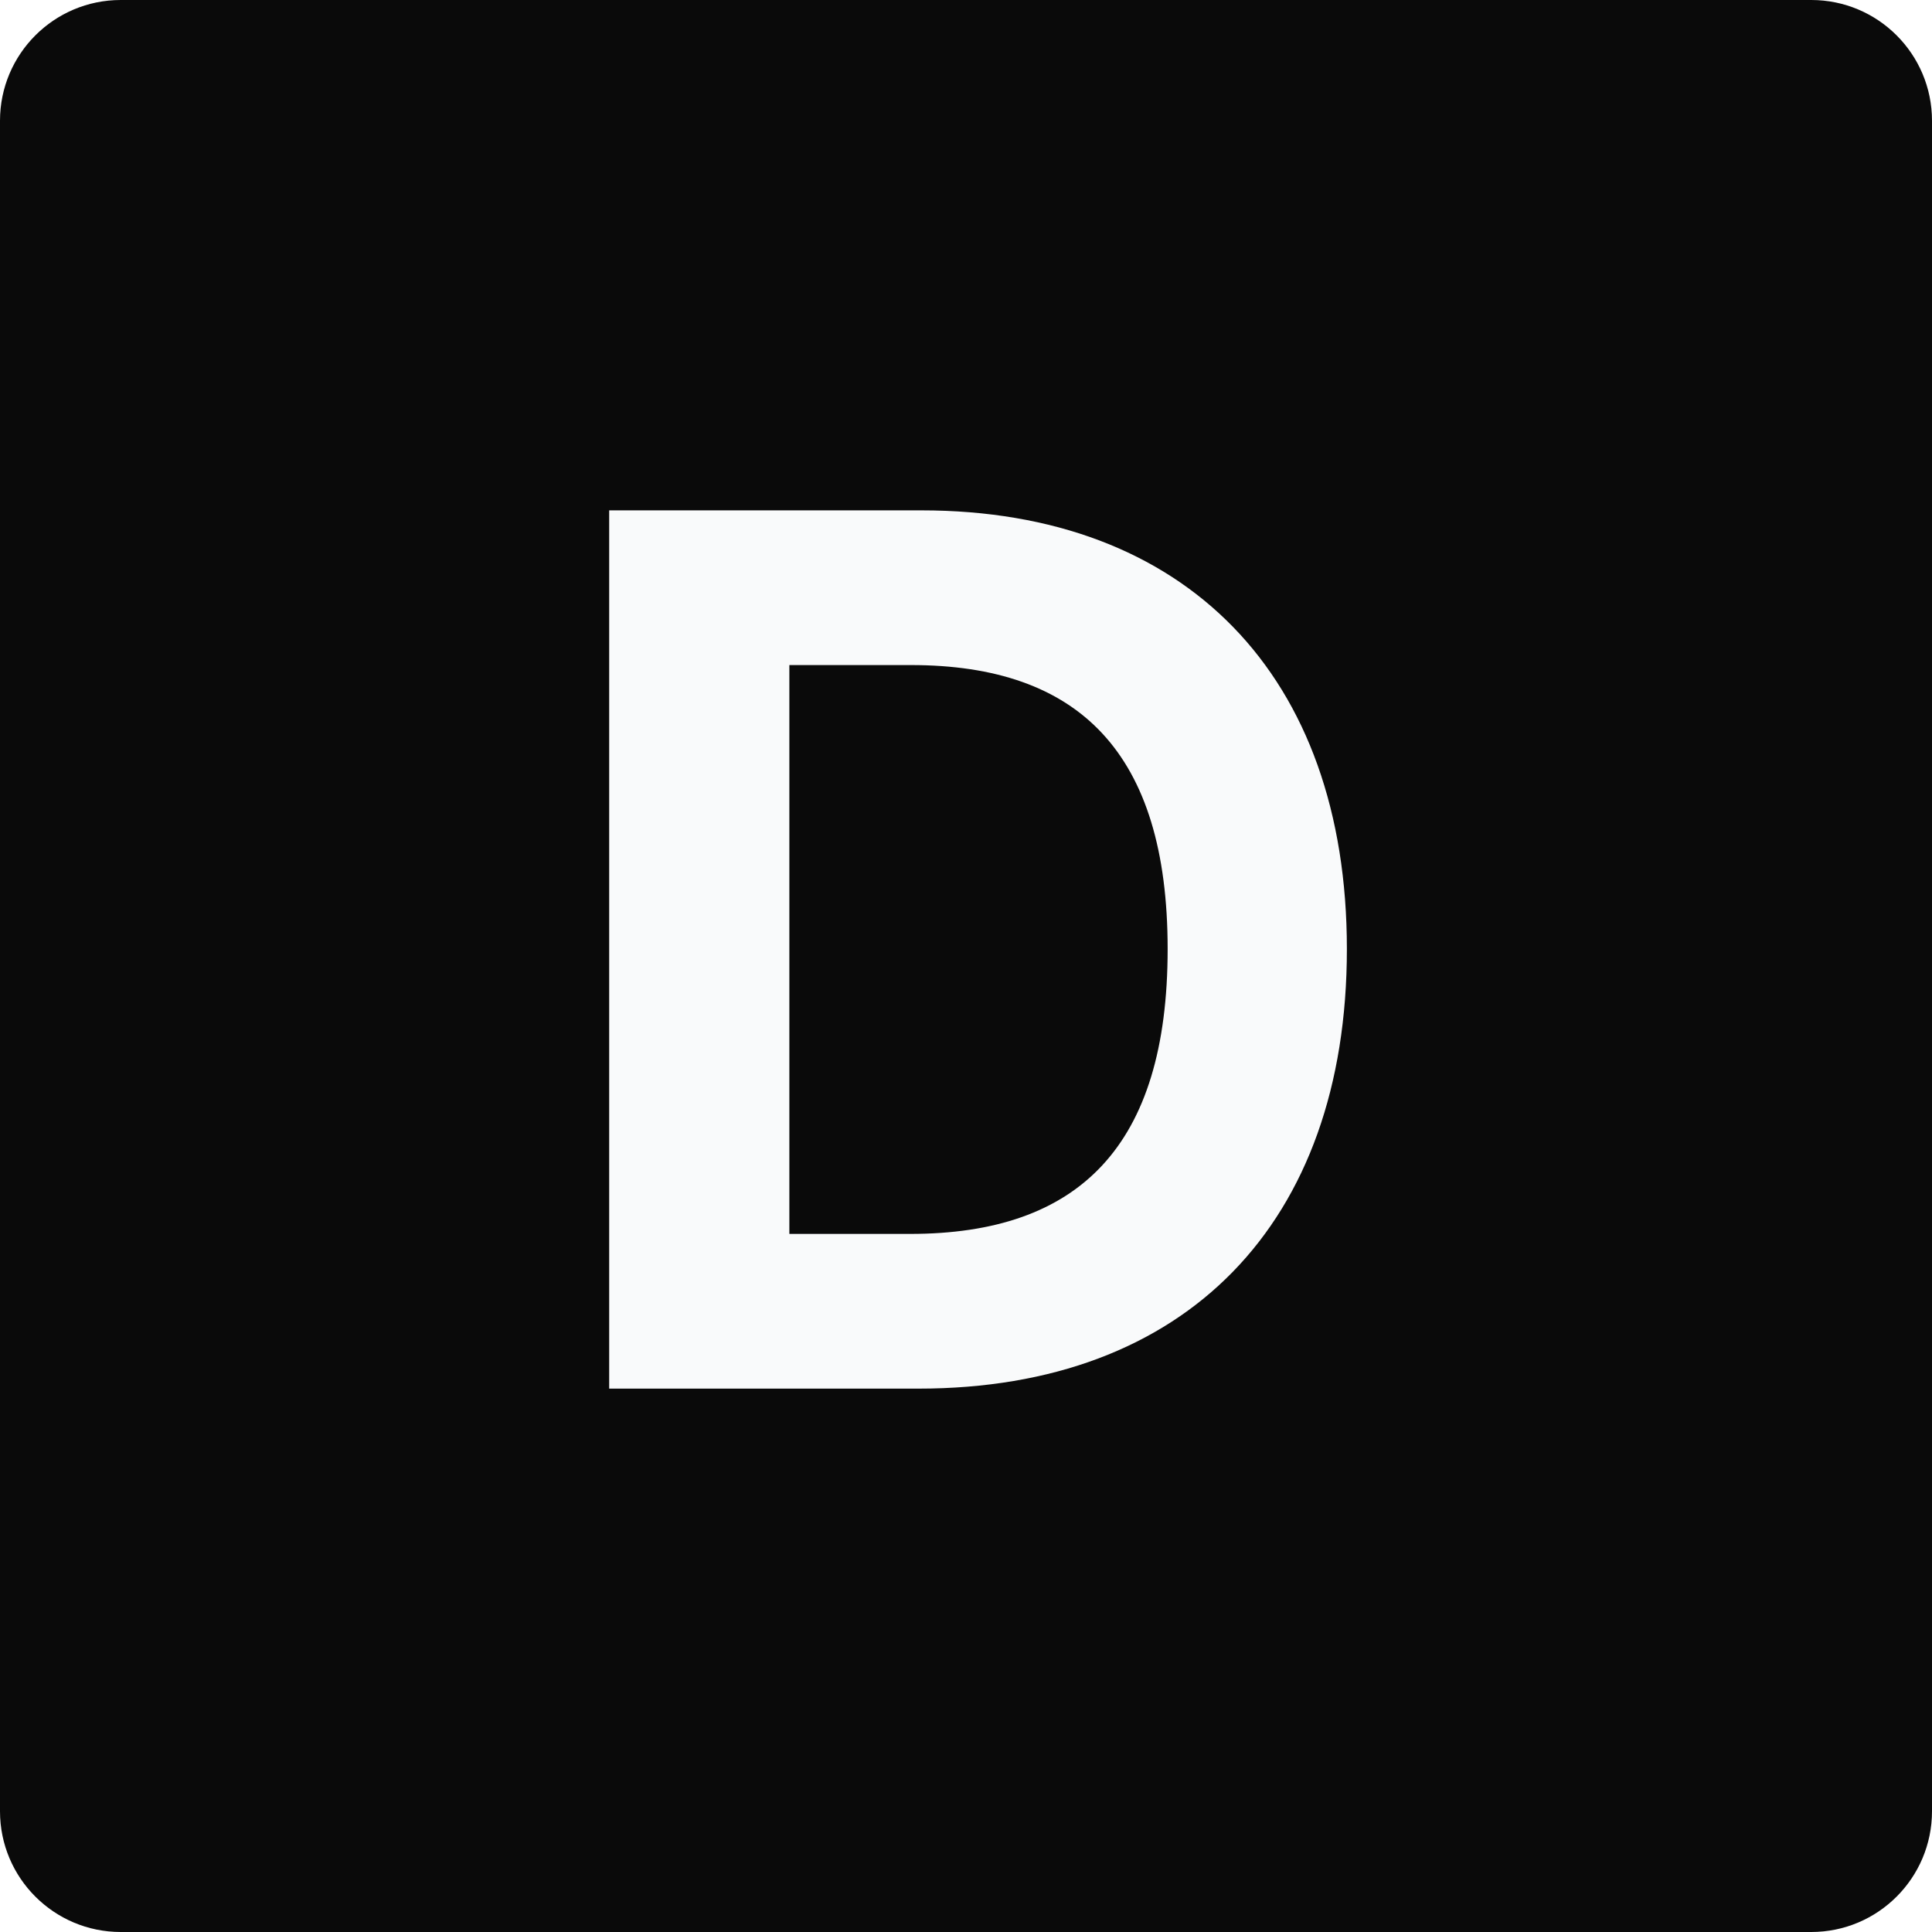
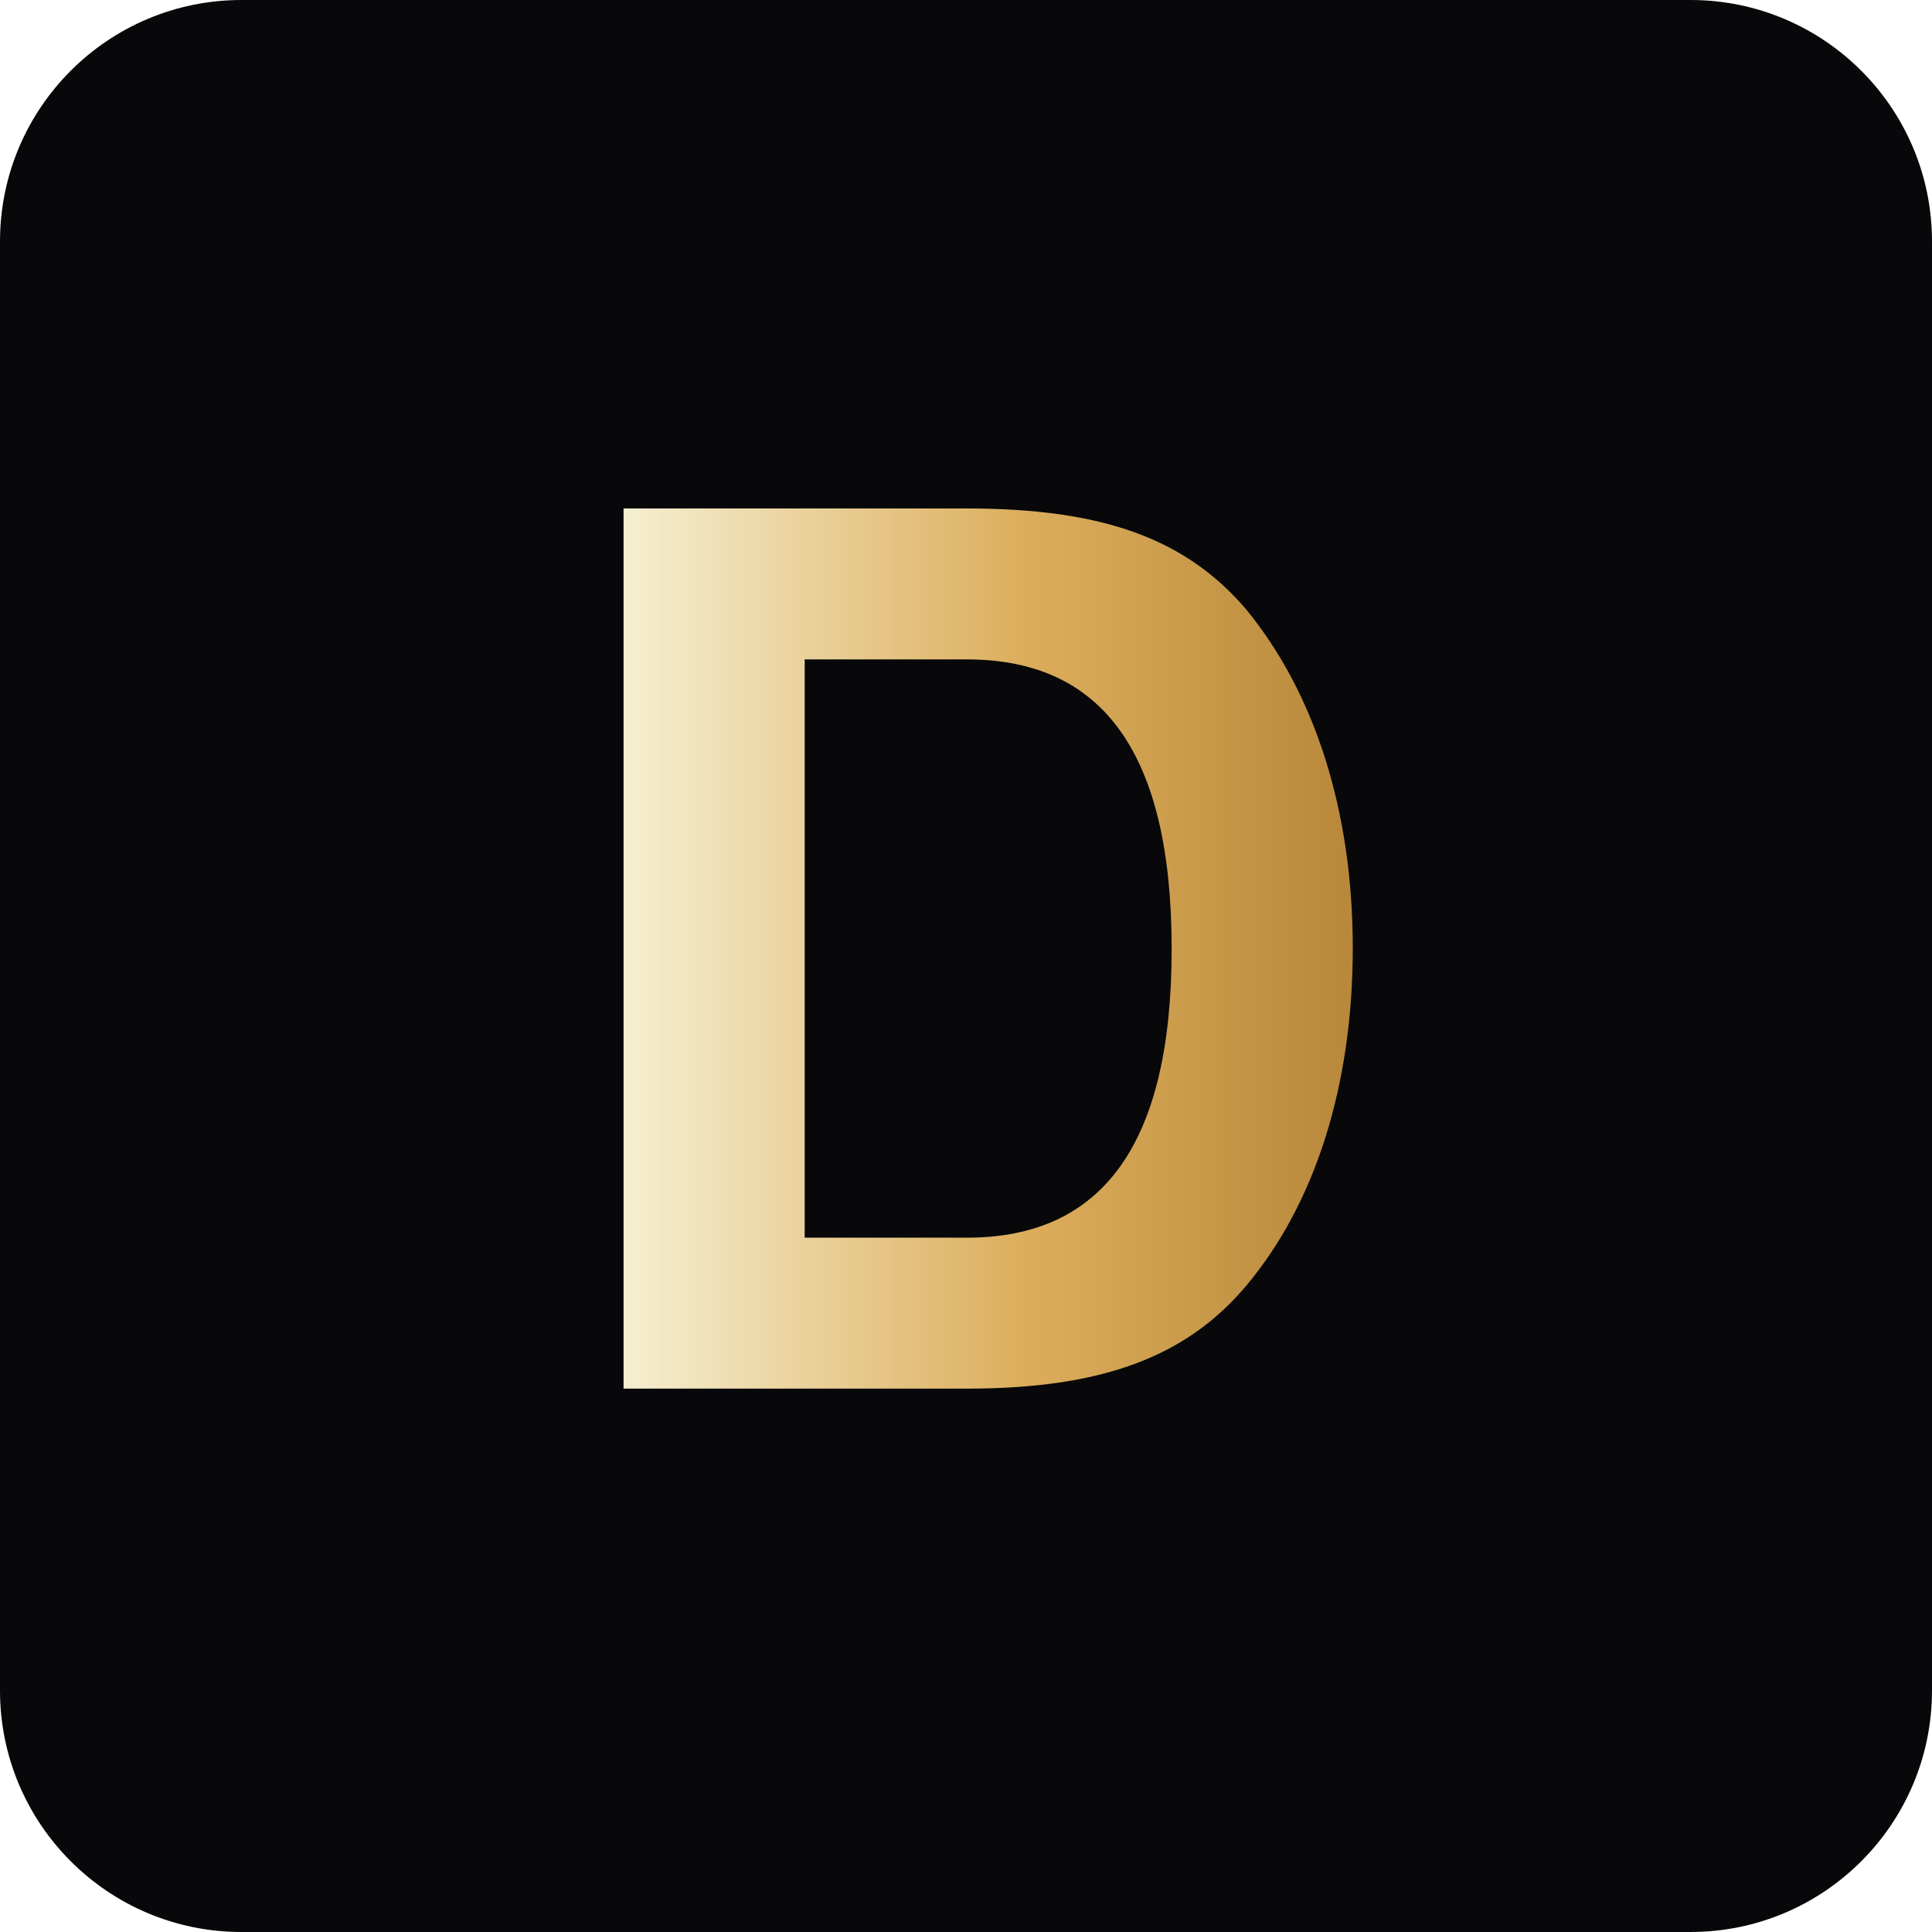
<svg xmlns="http://www.w3.org/2000/svg" viewBox="0 0 32 32">
-   <rect width="32" height="32" rx="2" fill="#0a0a0a" />
-   <text x="16" y="23" text-anchor="middle" font-family="Inter, Helvetica, Arial, sans-serif" font-size="20" font-weight="750" letter-spacing="-1" fill="#f9fafb">D</text>
+   <defs>
+     <linearGradient id="g" x1="0" x2="1">
+       <stop offset="0" stop-color="#f6efd2" />
+       <stop offset=".55" stop-color="#dcae5c" />
+       <stop offset="1" stop-color="#b8873a" />
+     </linearGradient>
+   </defs>
+   <rect width="32" height="32" rx="4" fill="#08080a" />
+   <text x="16" y="23" text-anchor="middle" font-family="Geist, Helvetica, Arial, sans-serif" font-size="20" font-weight="700" letter-spacing="-1" fill="url(#g)">D</text>
</svg>
